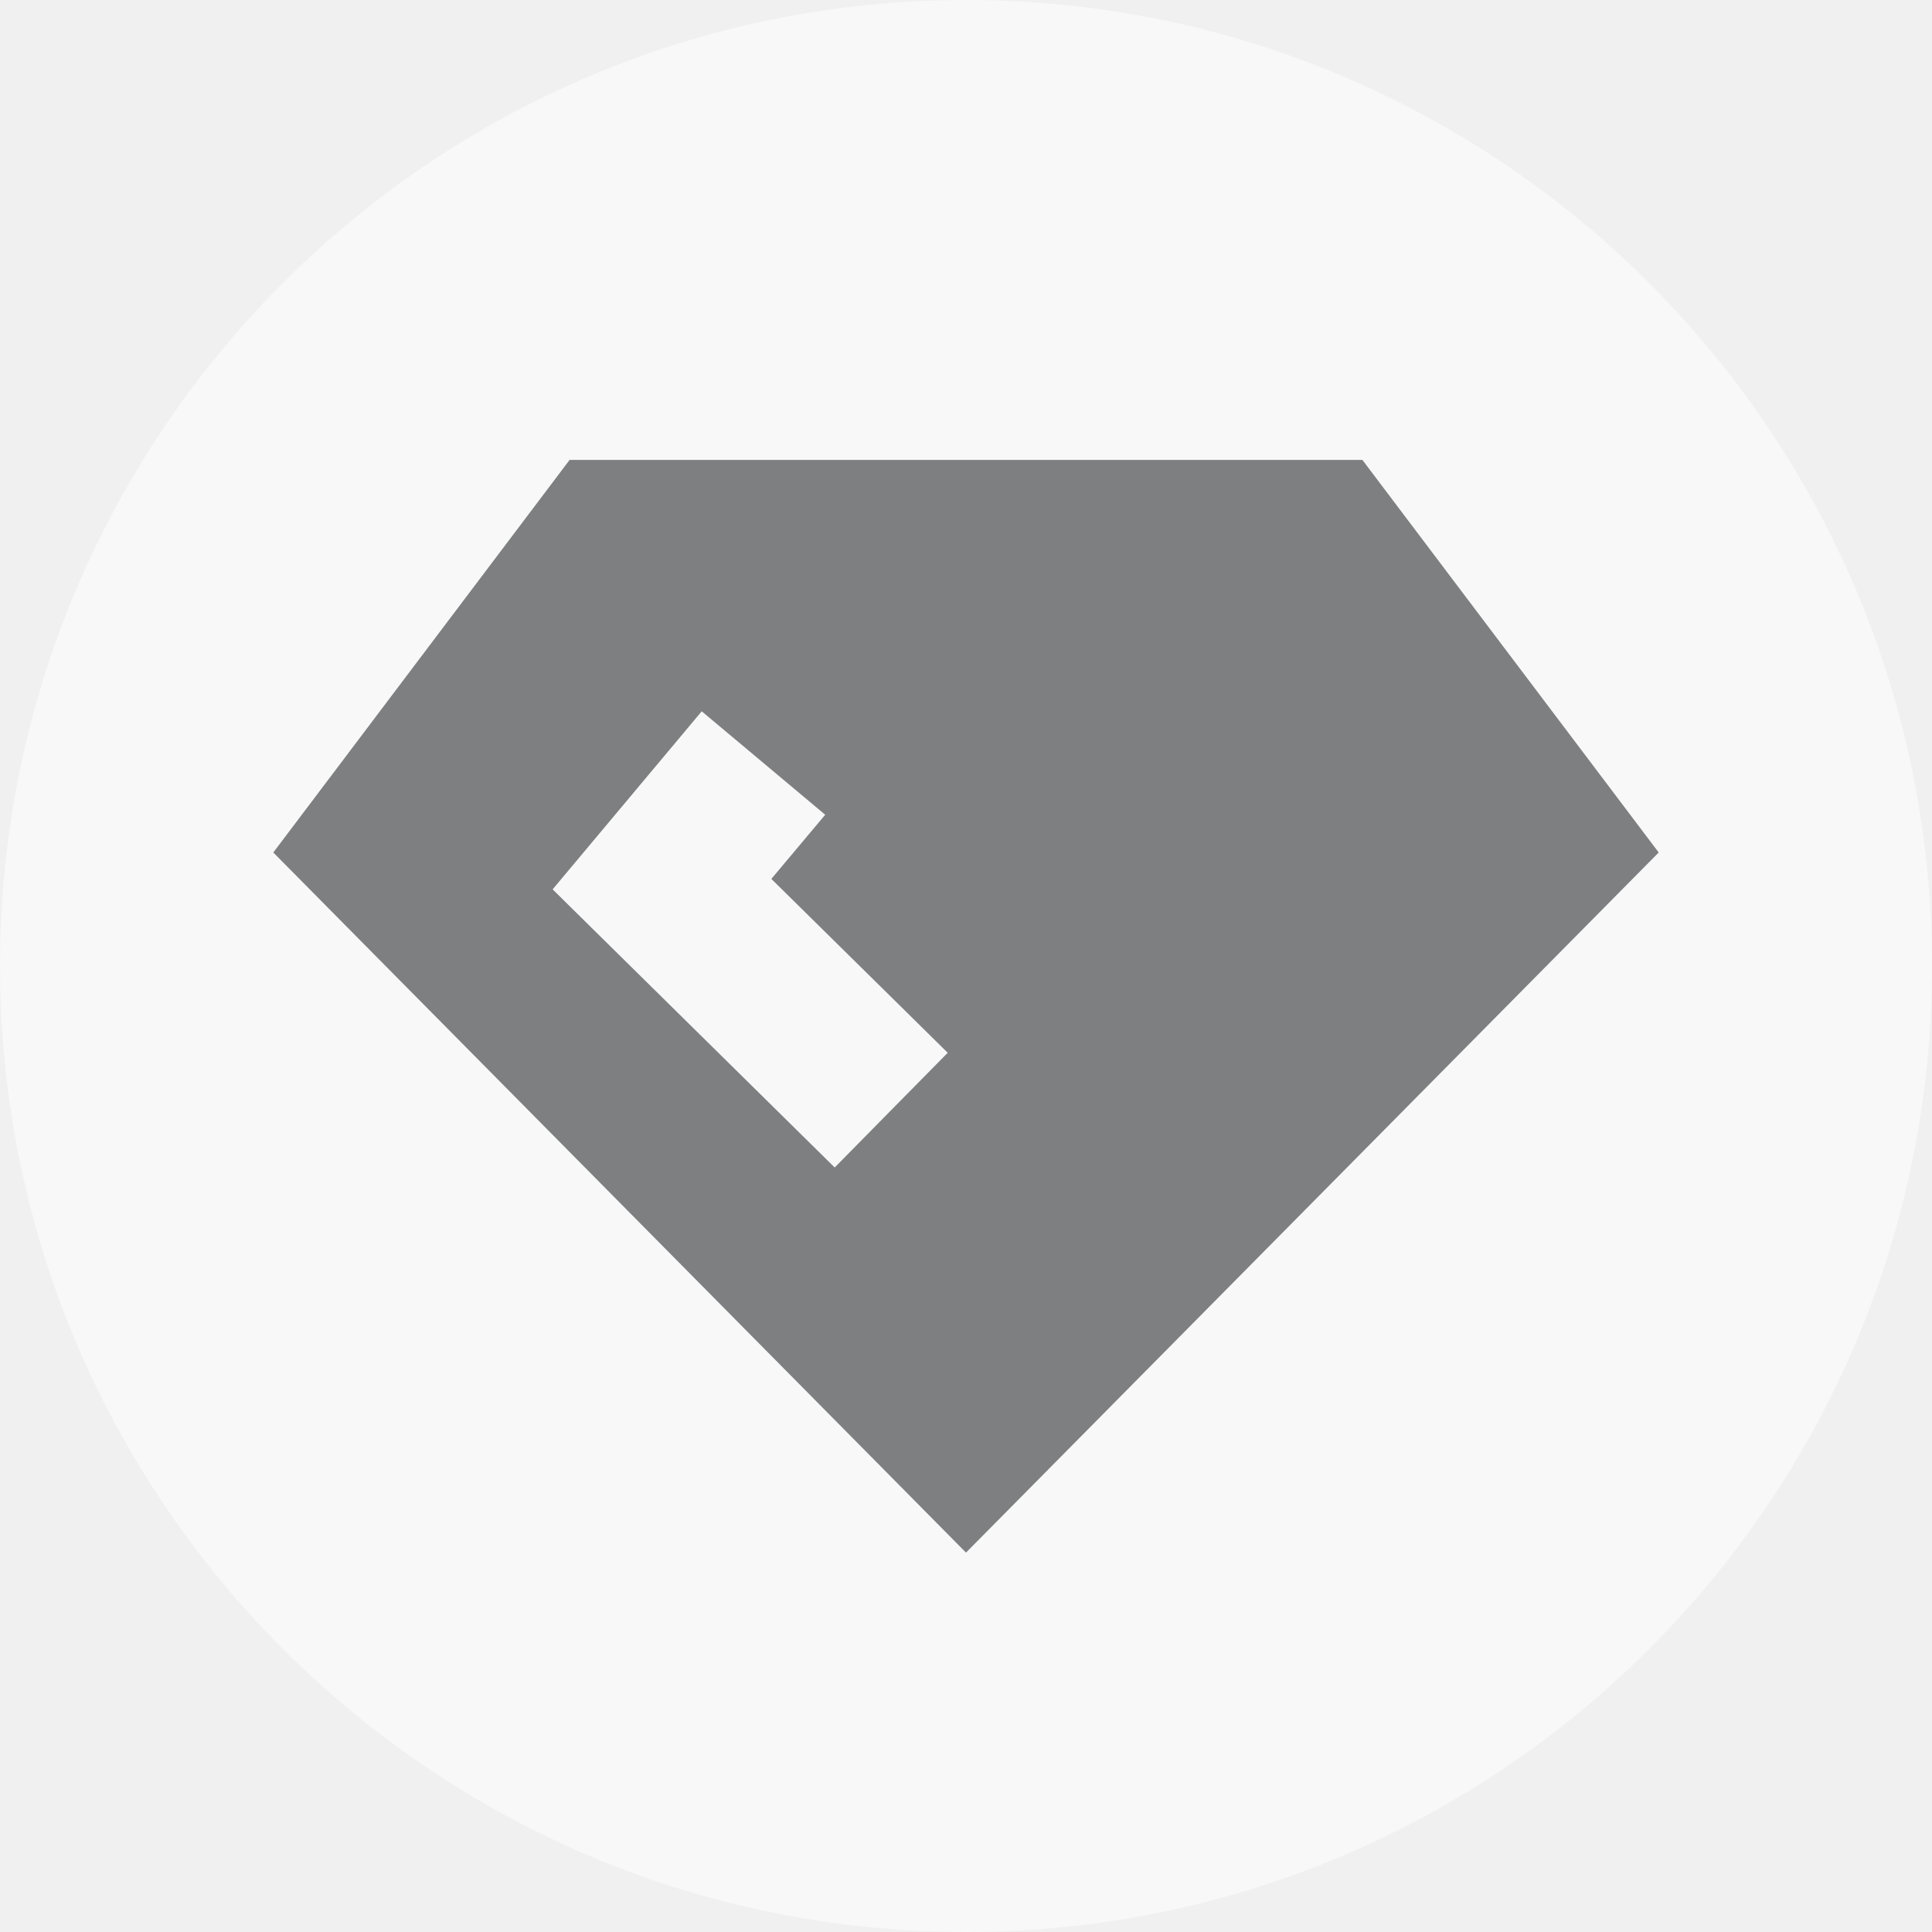
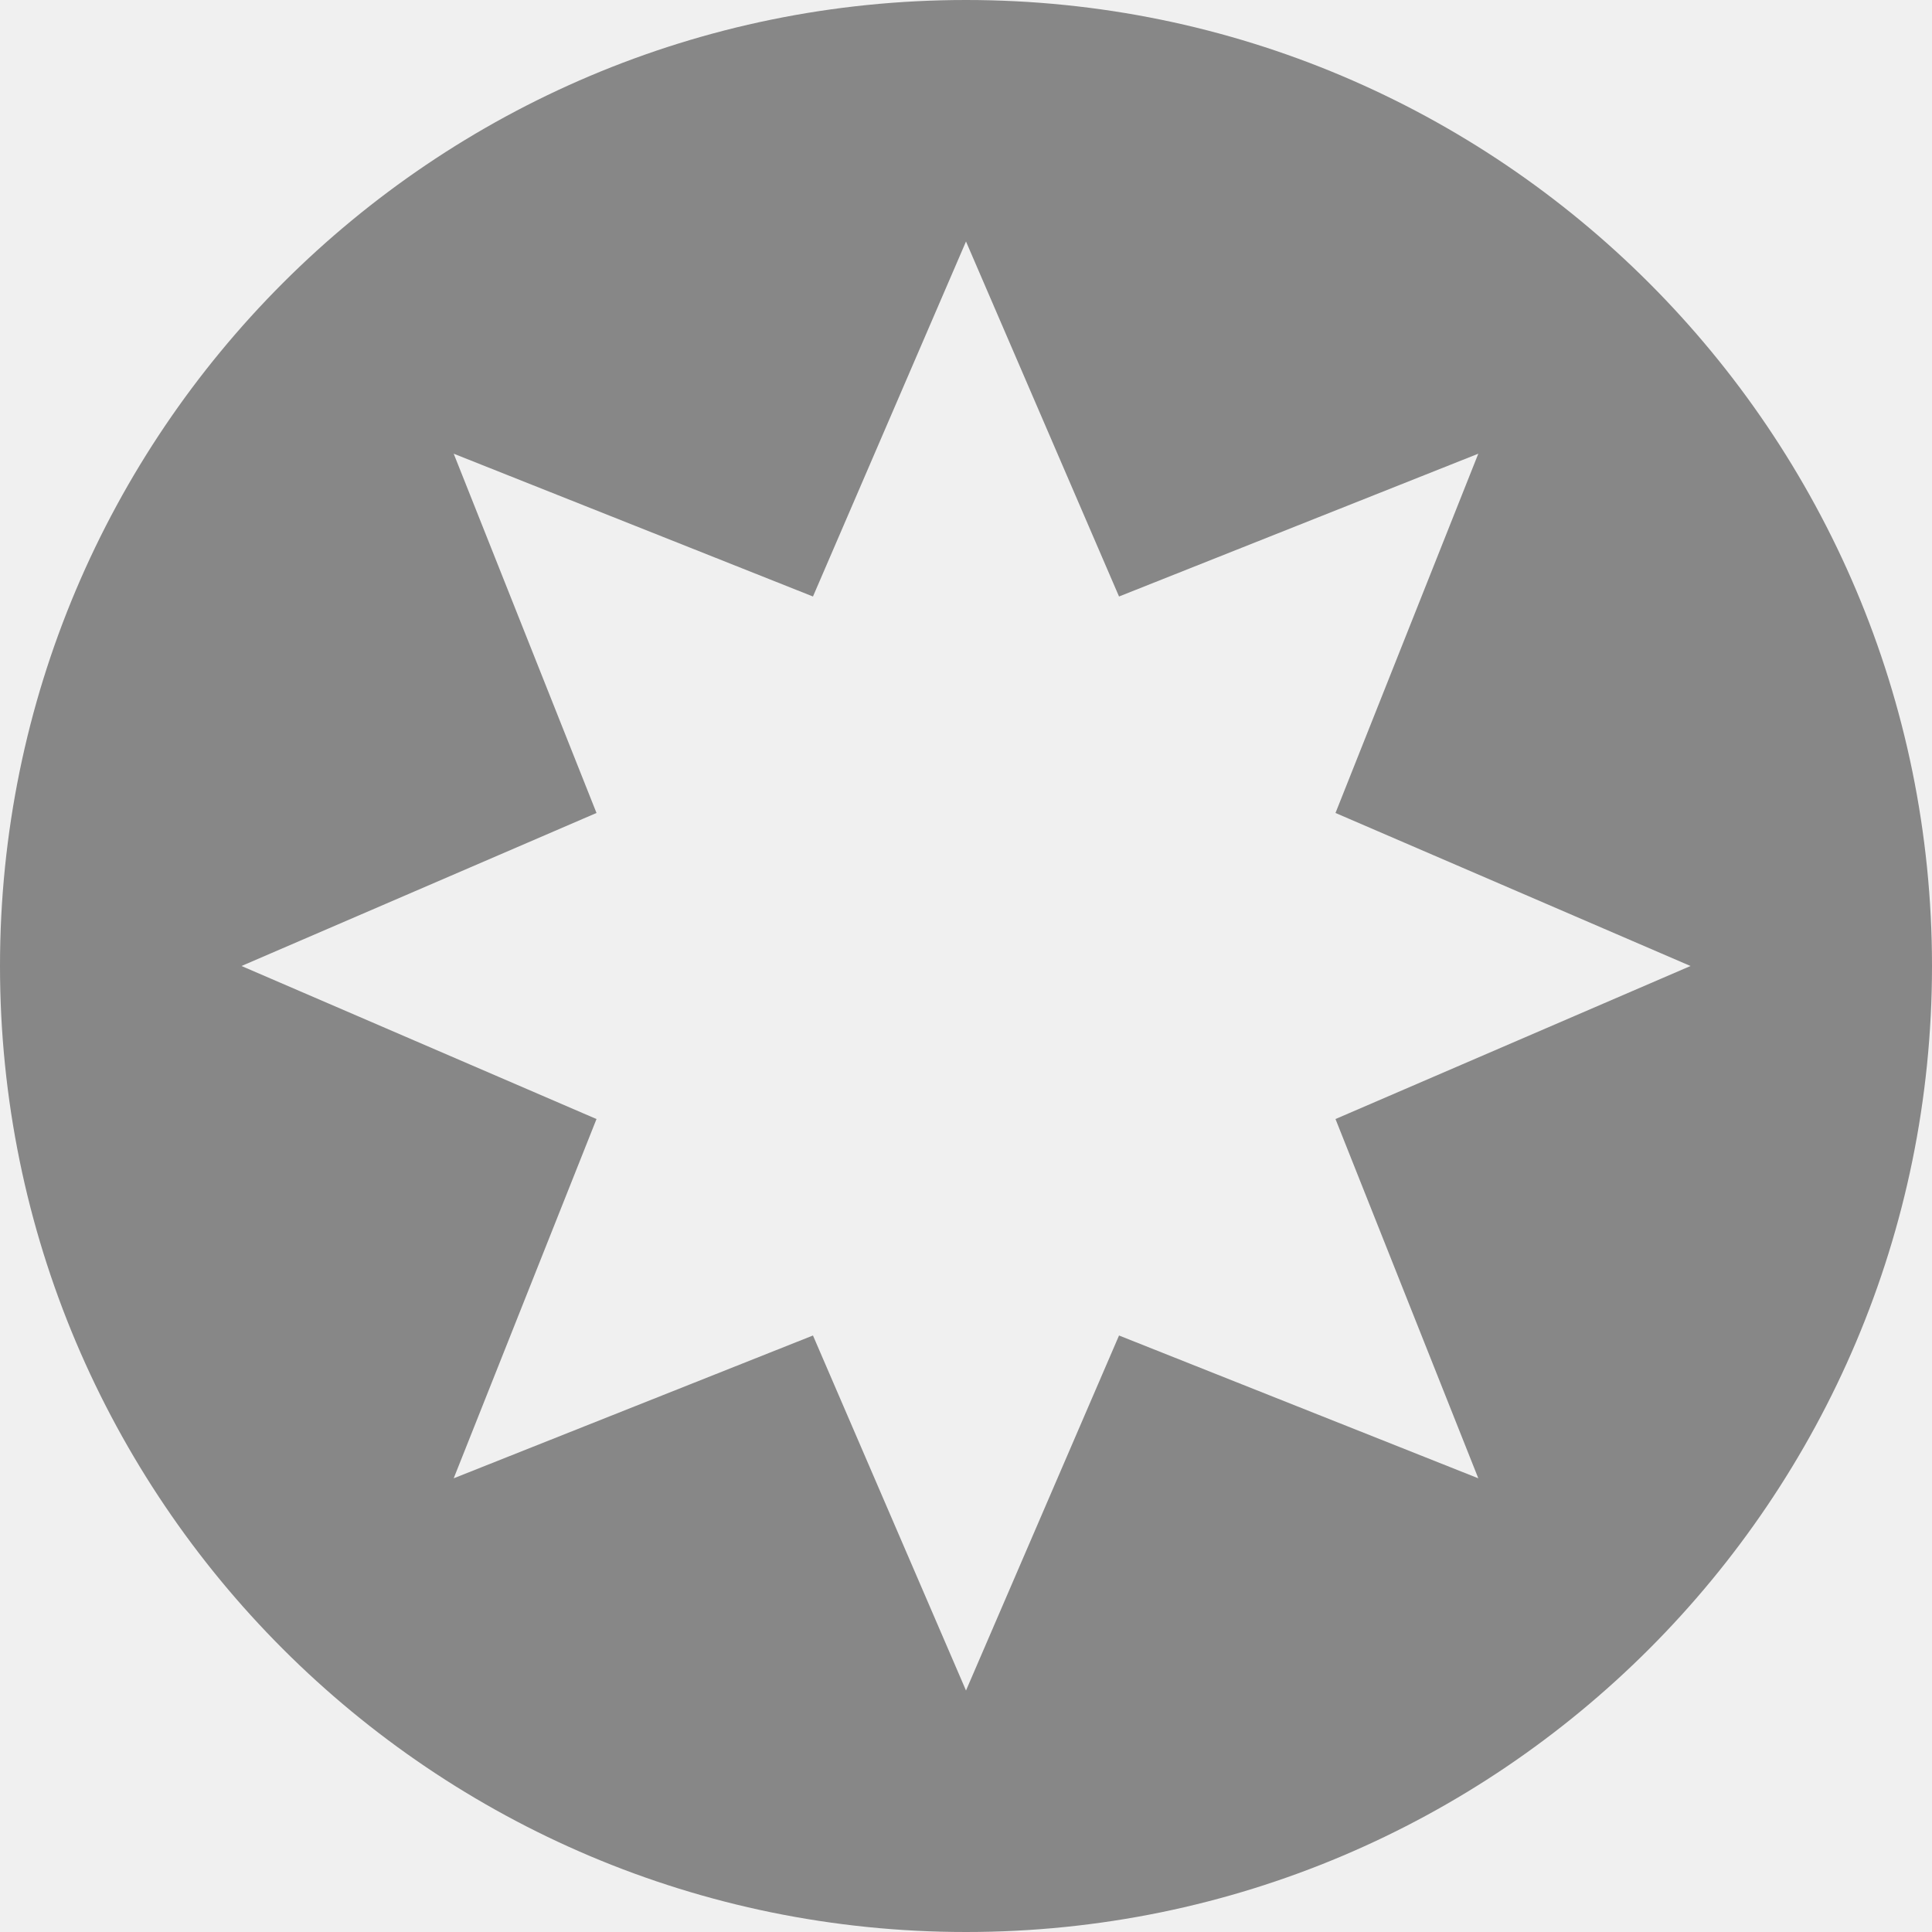
<svg xmlns="http://www.w3.org/2000/svg" preserveAspectRatio="none" overflow="visible" style="display: block;" width="24" height="24" viewBox="0 0 24 24" fill="none">
-   <g id="Frame 669" opacity="0.5">
-     <rect width="24" height="24" rx="12" fill="white" />
-     <path id="Subtract" fill-rule="evenodd" clip-rule="evenodd" d="M16.924 5.713H7.076L3.395 10.59L12 19.287L20.605 10.59L16.924 5.713ZM9.582 10.918L10.251 10.121L8.717 8.836L7.457 10.341L6.865 11.048L7.521 11.695L10.369 14.503L11.071 13.79L11.773 13.078L9.582 10.918Z" fill="#0B0E0F" />
+   <g id="Ð¸ÐºÐ¾Ð½ÐºÐ°">
+     <path id="Subtract" fill-rule="evenodd" clip-rule="evenodd" d="M12 24C18.627 24 24 18.627 24 12C24 5.373 18.627 0 12 0C5.373 0 0 5.373 0 12C0 18.627 5.373 24 12 24ZM13.901 7.41L12 3L10.099 7.41L5.636 5.636L7.41 10.099L3 12L7.41 13.901L5.636 18.364L10.099 16.59L12 21L13.901 16.59L18.364 18.364L16.59 13.901L21 12L16.59 10.099L18.364 5.636L13.901 7.41Z" fill="#878787" />
  </g>
</svg>
